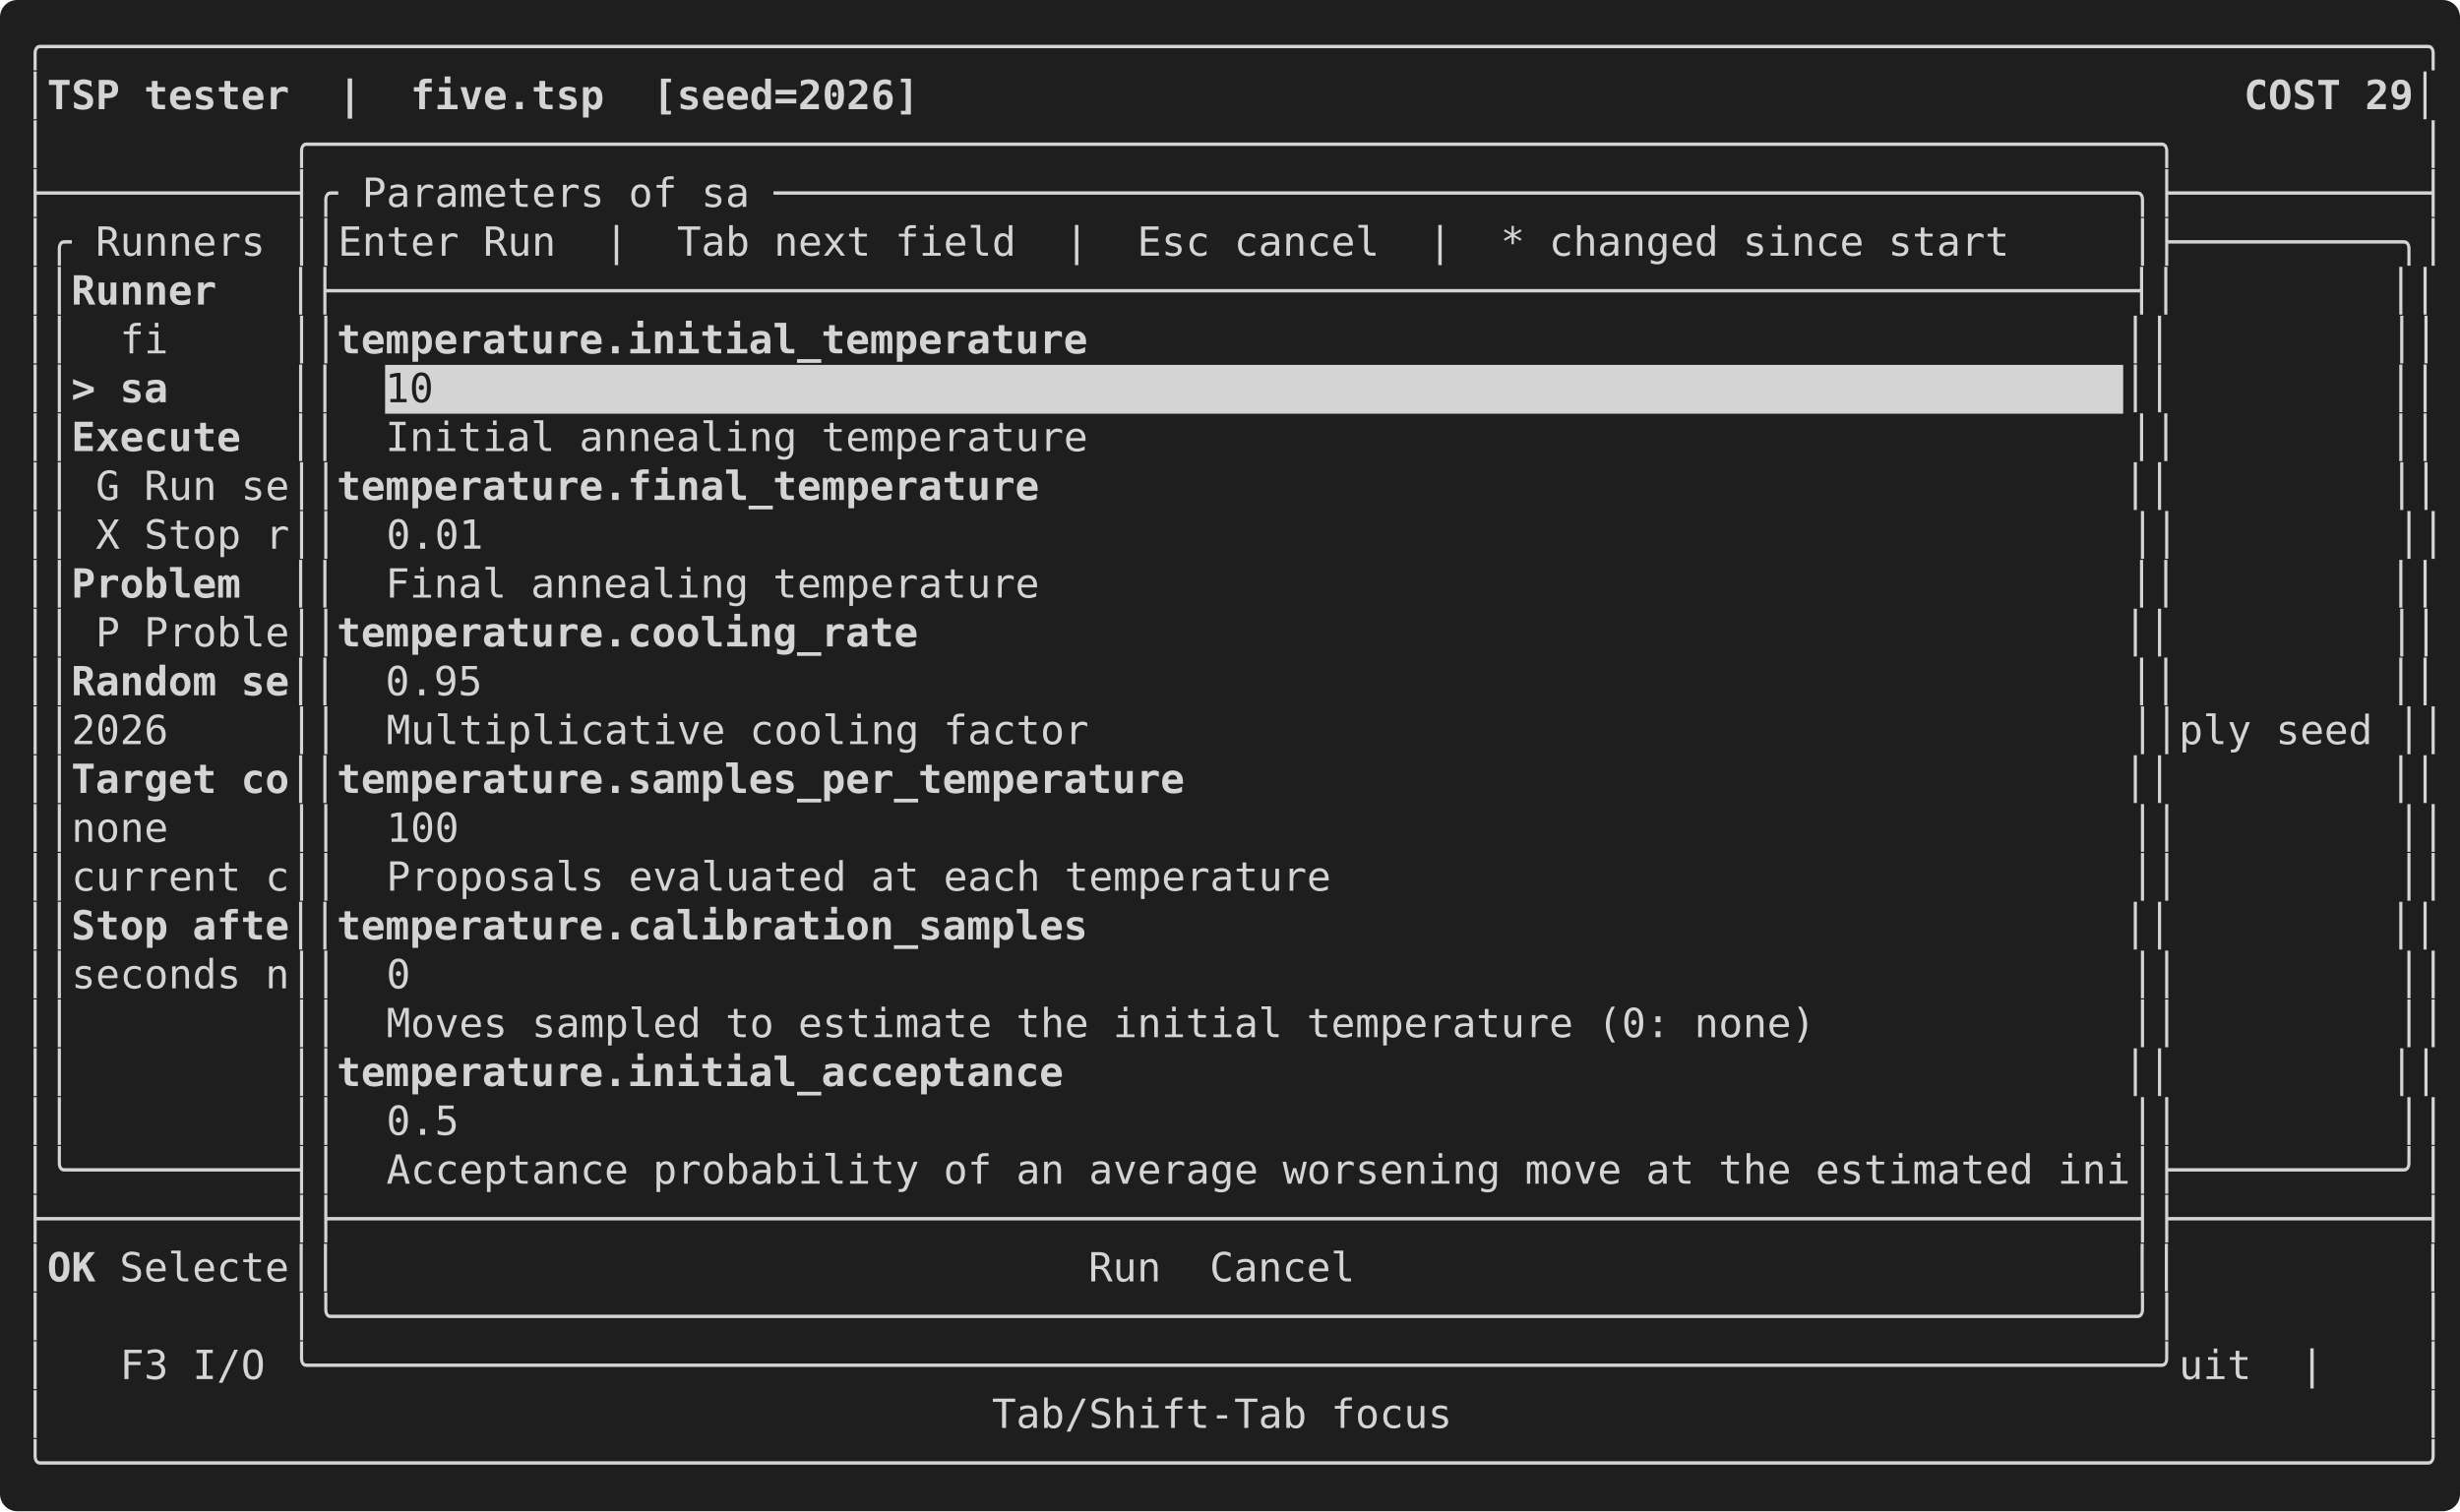
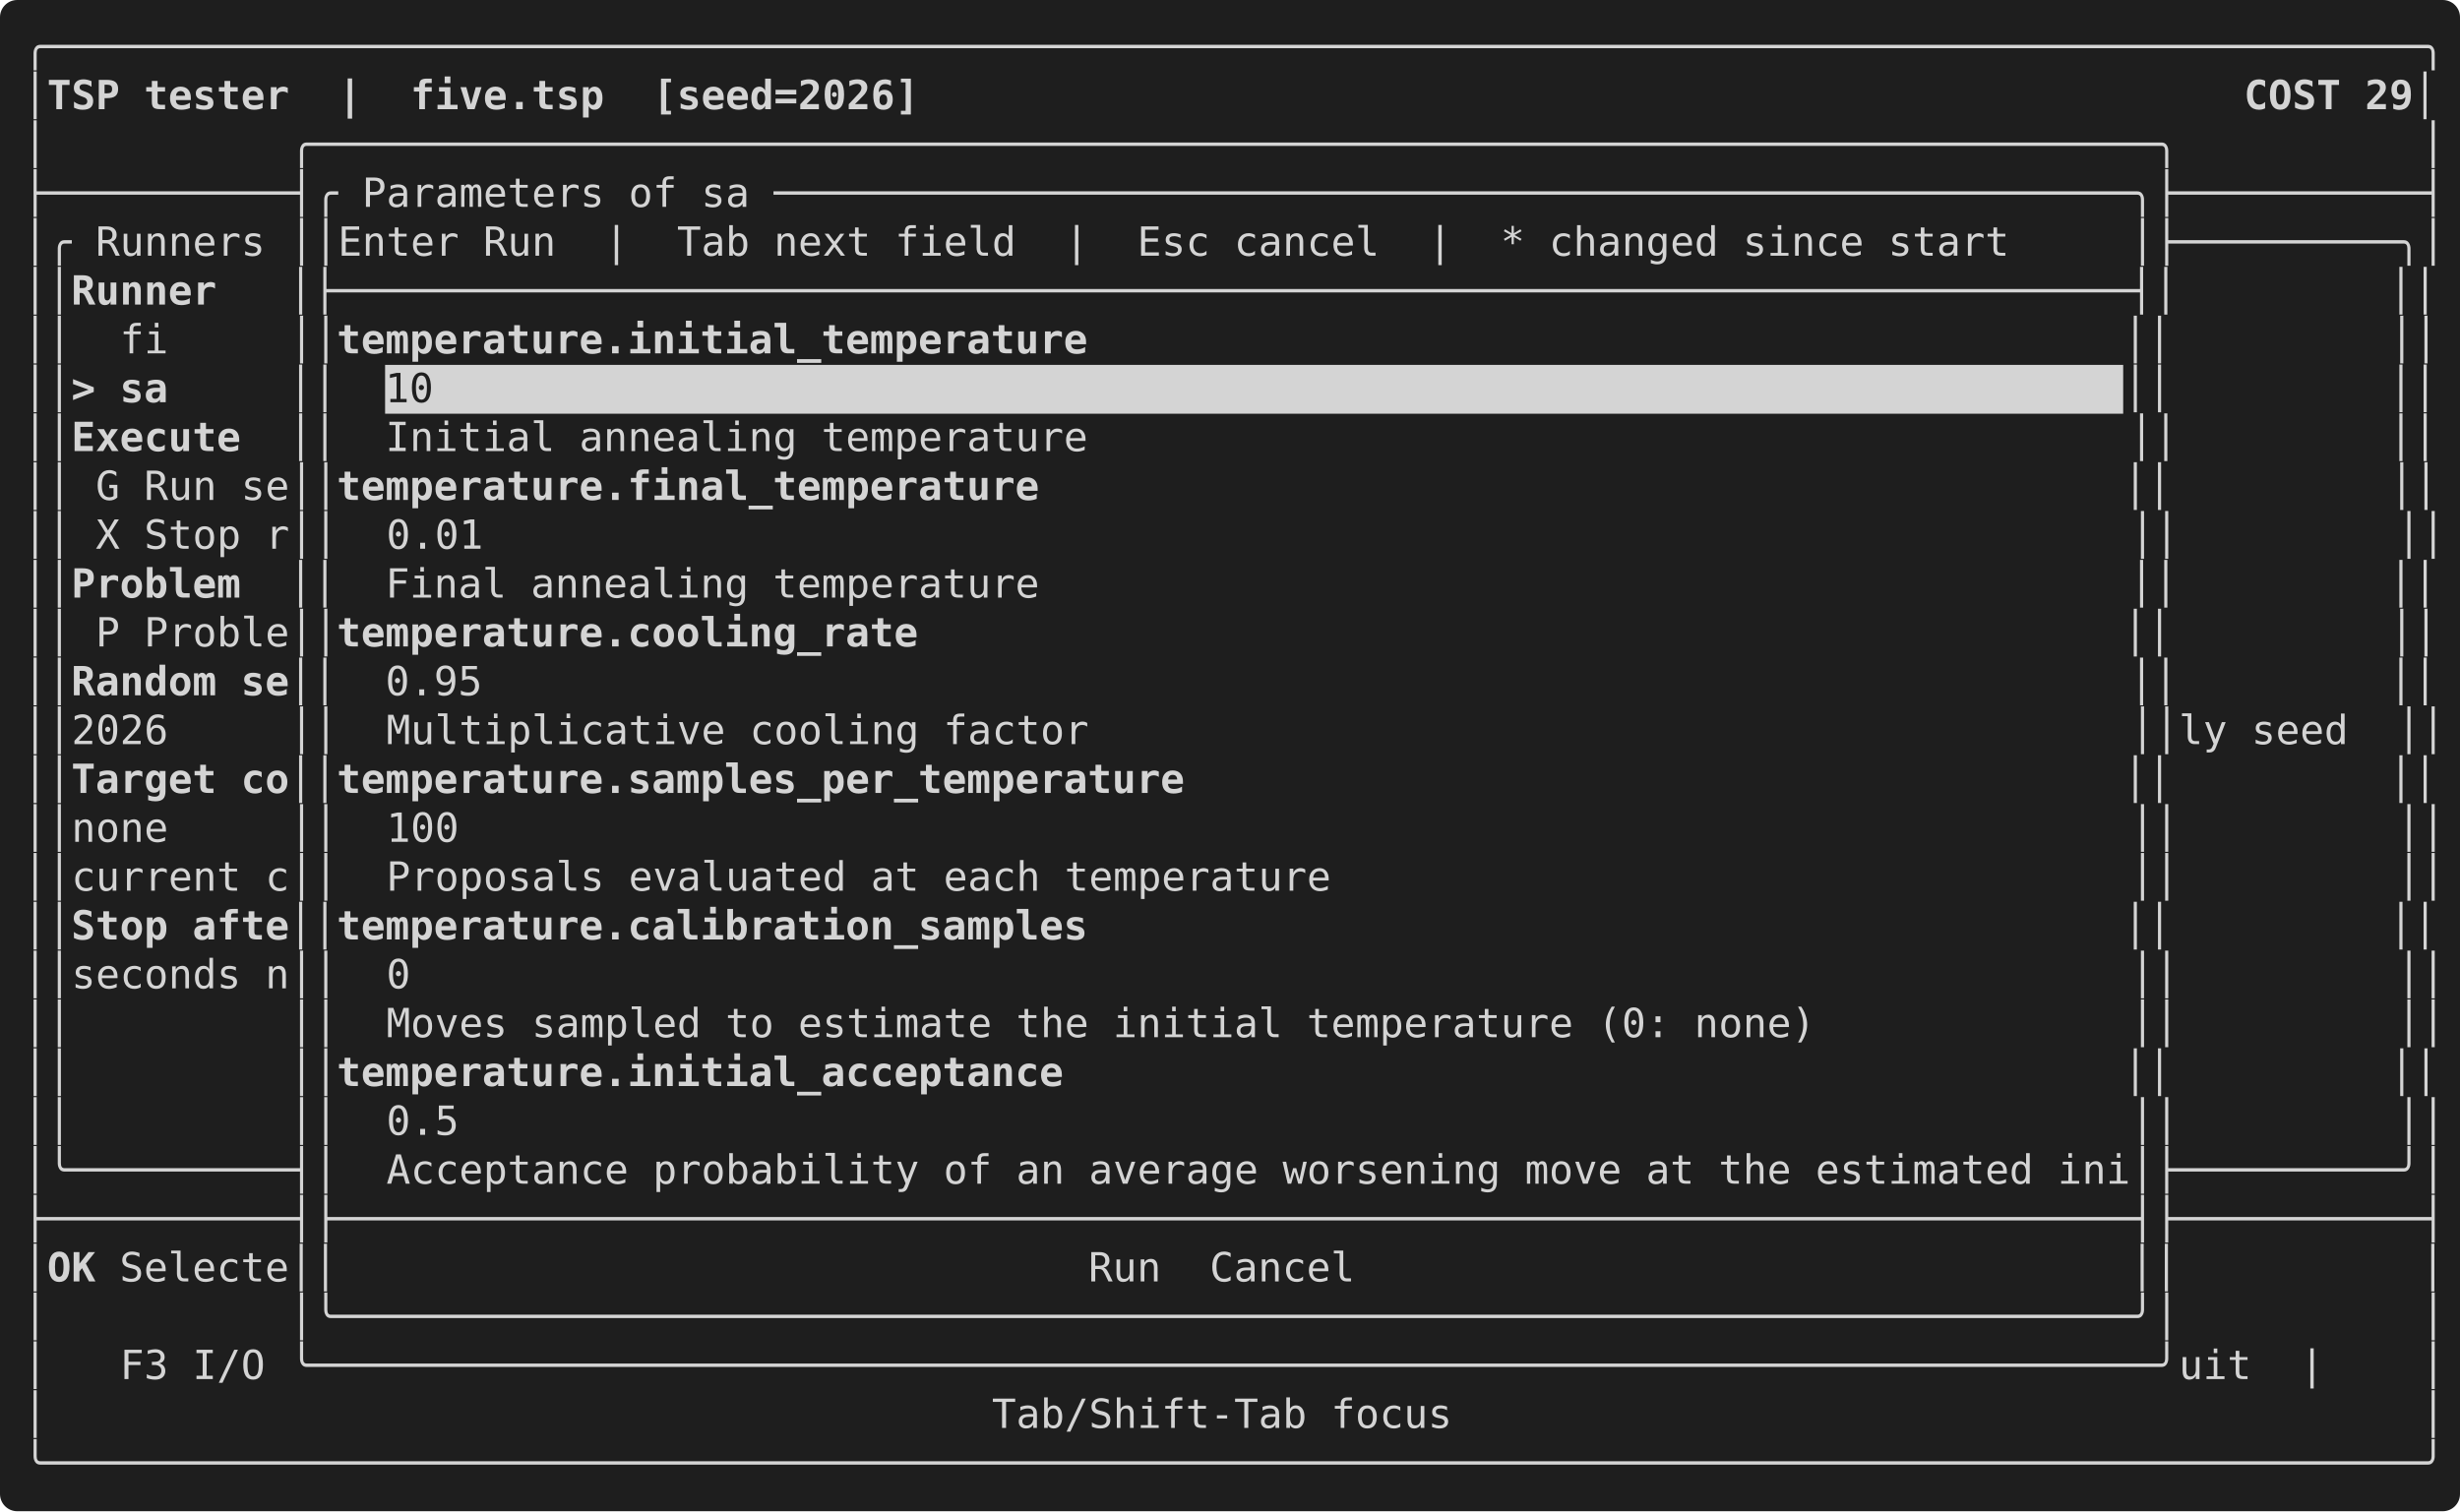
<svg xmlns="http://www.w3.org/2000/svg" width="856" height="526" viewBox="0 0 856 526">
  <rect width="100%" height="100%" rx="6" fill="#1e1e1e" />
  <g font-family="Menlo, Consolas, 'DejaVu Sans Mono', monospace" font-size="14">
    <text x="8.0 16.4 24.8 33.2 41.6 50.0 58.4 66.8 75.2 83.6 92.0 100.4 108.8 117.2 125.6 134.0 142.4 150.8 159.2 167.6 176.0 184.4 192.8 201.2 209.6 218.0 226.4 234.8 243.2 251.6 260.0 268.4 276.8 285.2 293.6 302.0 310.4 318.8 327.2 335.6 344.0 352.4 360.8 369.2 377.6 386.0 394.4 402.8 411.2 419.6 428.0 436.4 444.8 453.2 461.6 470.0 478.4 486.8 495.2 503.6 512.0 520.4 528.8 537.2 545.6 554.0 562.4 570.8 579.2 587.6 596.0 604.4 612.8 621.2 629.6 638.0 646.4 654.8 663.2 671.6 680.0 688.4 696.8 705.2 713.6 722.0 730.4 738.8 747.2 755.6 764.0 772.4 780.8 789.2 797.6 806.0 814.4 822.8 831.2 839.6" y="21" fill="#d4d4d4" xml:space="preserve">╭──────────────────────────────────────────────────────────────────────────────────────────────────╮</text>
    <text x="8.0" y="38" fill="#d4d4d4" xml:space="preserve">│</text>
    <text x="16.4 24.8 33.2 41.6 50.0 58.4 66.8 75.2 83.6 92.0 100.4 108.8 117.2 125.6 134.0 142.4 150.8 159.2 167.6 176.0 184.4 192.8 201.2 209.6 218.0 226.4 234.8 243.2 251.6 260.0 268.4 276.8 285.2 293.6 302.0 310.4" y="38" fill="#d4d4d4" font-weight="bold" xml:space="preserve">TSP tester  |  five.tsp  [seed=2026]</text>
    <text x="780.8 789.2 797.6 806.0 814.4 822.8 831.2" y="38" fill="#d4d4d4" font-weight="bold" xml:space="preserve">COST 29</text>
    <text x="839.6" y="38" fill="#d4d4d4" xml:space="preserve">│</text>
    <text x="8.0 16.4 24.8 33.2 41.6 50.0 58.4 66.8 75.2 83.6 92.0 100.4 108.8 117.2 125.6 134.0 142.4 150.8 159.2 167.6 176.0 184.4 192.8 201.2 209.6 218.0 226.4 234.8 243.2 251.6 260.0 268.4 276.8 285.2 293.6 302.0 310.4 318.8 327.2 335.6 344.0 352.4 360.8 369.2 377.6 386.0 394.4 402.8 411.2 419.6 428.0 436.4 444.8 453.2 461.6 470.0 478.4 486.8 495.2 503.6 512.0 520.4 528.8 537.2 545.6 554.0 562.4 570.8 579.2 587.6 596.0 604.4 612.8 621.2 629.6 638.0 646.4 654.8 663.2 671.6 680.0 688.4 696.8 705.2 713.6 722.0 730.4 738.8 747.2 755.6 764.0 772.4 780.8 789.2 797.6 806.0 814.4 822.8 831.2 839.6" y="55" fill="#d4d4d4" xml:space="preserve">│          ╭────────────────────────────────────────────────────────────────────────────╮          │</text>
    <text x="8.0 16.4 24.8 33.2 41.6 50.0 58.4 66.8 75.2 83.6 92.0 100.4 108.8 117.2 125.6 134.0 142.4 150.8 159.2 167.6 176.0 184.4 192.8 201.2 209.6 218.0 226.4 234.8 243.2 251.6 260.0 268.4 276.8 285.2 293.6 302.0 310.4 318.8 327.2 335.6 344.0 352.4 360.8 369.2 377.6 386.0 394.4 402.8 411.2 419.6 428.0 436.4 444.8 453.2 461.6 470.0 478.4 486.8 495.2 503.6 512.0 520.4 528.8 537.2 545.6 554.0 562.4 570.8 579.2 587.6 596.0 604.4 612.8 621.2 629.6 638.0 646.4 654.8 663.2 671.6 680.0 688.4 696.8 705.2 713.6 722.0 730.4 738.8 747.2 755.6 764.0 772.4 780.8 789.2 797.6 806.0 814.4 822.8 831.2 839.6" y="72" fill="#d4d4d4" xml:space="preserve">├──────────┤╭ Parameters of sa ────────────────────────────────────────────────────────╮├──────────┤</text>
    <text x="8.0 16.4 24.8 33.2 41.6 50.0 58.4 66.8 75.2 83.6 92.0 100.4 108.8 117.2 125.6 134.0 142.4 150.8 159.2 167.6 176.0 184.4 192.8 201.2 209.6 218.0 226.4 234.8 243.2 251.6 260.0 268.4 276.8 285.2 293.6 302.0 310.4 318.8 327.2 335.6 344.0 352.4 360.8 369.2 377.6 386.0 394.4 402.8 411.2 419.6 428.0 436.4 444.8 453.2 461.6 470.0 478.4 486.8 495.2 503.6 512.0 520.4 528.8 537.2 545.6 554.0 562.4 570.8 579.2 587.6 596.0 604.4 612.8 621.2 629.6 638.0 646.4 654.8 663.2 671.6 680.0 688.4 696.8 705.2 713.6 722.0 730.4 738.8 747.2 755.6 764.0 772.4 780.8 789.2 797.6 806.0 814.4 822.8 831.2 839.6" y="89" fill="#d4d4d4" xml:space="preserve">│╭ Runners ││Enter Run  |  Tab next field  |  Esc cancel  |  * changed since start     │├─────────╮│</text>
    <text x="8.0 16.4" y="106" fill="#d4d4d4" xml:space="preserve">││</text>
    <text x="24.8 33.2 41.6 50.0 58.4 66.8 75.2 83.6 92.0" y="106" fill="#d4d4d4" font-weight="bold" xml:space="preserve">Runner   </text>
    <text x="100.4 108.8 117.2 125.6 134.0 142.4 150.8 159.2 167.6 176.0 184.4 192.8 201.2 209.6 218.0 226.4 234.8 243.2 251.6 260.0 268.4 276.8 285.2 293.6 302.0 310.4 318.8 327.2 335.6 344.0 352.4 360.8 369.2 377.6 386.0 394.4 402.8 411.2 419.6 428.0 436.4 444.8 453.2 461.6 470.0 478.4 486.8 495.2 503.6 512.0 520.4 528.8 537.2 545.6 554.0 562.4 570.8 579.2 587.6 596.0 604.4 612.8 621.2 629.6 638.0 646.4 654.8 663.2 671.6 680.0 688.4 696.8 705.2 713.6 722.0 730.4 738.8 747.2" y="106" fill="#d4d4d4" xml:space="preserve">│├──────────────────────────────────────────────────────────────────────────┤│</text>
-     <text x="831.2 839.6" y="106" fill="#d4d4d4" xml:space="preserve">││</text>
+     <text x="822.8 831.2 839.6" y="106" fill="#d4d4d4" xml:space="preserve"> ││</text>
    <text x="8.0 16.4 24.8 33.2 41.6 50.0 58.4 66.8 75.2 83.6 92.0 100.4 108.8" y="123" fill="#d4d4d4" xml:space="preserve">││  fi     ││</text>
    <text x="117.2 125.6 134.0 142.4 150.8 159.2 167.6 176.0 184.4 192.8 201.2 209.6 218.0 226.4 234.8 243.2 251.6 260.0 268.4 276.8 285.2 293.6 302.0 310.4 318.8 327.2 335.6 344.0 352.4 360.8 369.2 377.6 386.0 394.4 402.8 411.2 419.6 428.0 436.4 444.8 453.2 461.6 470.0 478.4 486.8 495.2 503.6 512.0 520.4 528.8 537.2 545.6 554.0 562.4 570.8 579.2 587.6 596.0 604.4 612.8 621.2 629.6 638.0 646.4 654.8 663.2 671.6 680.0 688.4 696.8 705.2 713.6 722.0 730.4" y="123" fill="#d4d4d4" font-weight="bold" xml:space="preserve">temperature.initial_temperature                                           </text>
    <text x="738.8 747.2 755.6 764.0 772.4 780.8 789.2 797.6 806.0 814.4 822.8 831.2 839.6" y="123" fill="#d4d4d4" xml:space="preserve">││         ││</text>
    <text x="8.0 16.4" y="140" fill="#d4d4d4" xml:space="preserve">││</text>
    <text x="24.8 33.2 41.6 50.0 58.4 66.8 75.2 83.6 92.0" y="140" fill="#d4d4d4" font-weight="bold" xml:space="preserve">&gt; sa     </text>
    <text x="100.4 108.8 117.2 125.6" y="140" fill="#d4d4d4" xml:space="preserve">││  </text>
    <rect x="134.0" y="127" width="604.8" height="17" fill="#d4d4d4" />
    <text x="134.0 142.4 150.8 159.2 167.6 176.0 184.4 192.8 201.2 209.6 218.0 226.4 234.8 243.2 251.6 260.0 268.4 276.8 285.2 293.6 302.0 310.4 318.8 327.2 335.6 344.0 352.4 360.8 369.2 377.6 386.0 394.4 402.8 411.2 419.6 428.0 436.4 444.8 453.2 461.6 470.0 478.4 486.8 495.2 503.6 512.0 520.4 528.8 537.2 545.6 554.0 562.4 570.8 579.2 587.6 596.0 604.4 612.8 621.2 629.6 638.0 646.4 654.8 663.2 671.6 680.0 688.4 696.8 705.2 713.6 722.0 730.4" y="140" fill="#1e1e1e" xml:space="preserve">10                                                                      </text>
    <text x="738.8 747.2" y="140" fill="#d4d4d4" xml:space="preserve">││</text>
-     <text x="831.2 839.6" y="140" fill="#d4d4d4" xml:space="preserve">││</text>
+     <text x="822.8 831.2 839.6" y="140" fill="#d4d4d4" xml:space="preserve"> ││</text>
    <text x="8.0 16.4" y="157" fill="#d4d4d4" xml:space="preserve">││</text>
    <text x="24.8 33.2 41.6 50.0 58.4 66.8 75.2 83.6 92.0" y="157" fill="#d4d4d4" font-weight="bold" xml:space="preserve">Execute  </text>
    <text x="100.4 108.8 117.2 125.6 134.0 142.4 150.8 159.2 167.6 176.0 184.4 192.8 201.2 209.6 218.0 226.4 234.8 243.2 251.6 260.0 268.4 276.8 285.2 293.6 302.0 310.4 318.8 327.2 335.6 344.0 352.4 360.8 369.2 377.6 386.0 394.4 402.8 411.2 419.6 428.0 436.4 444.8 453.2 461.6 470.0 478.4 486.8 495.2 503.6 512.0 520.4 528.8 537.2 545.6 554.0 562.4 570.8 579.2 587.6 596.0 604.4 612.8 621.2 629.6 638.0 646.4 654.8 663.2 671.6 680.0 688.4 696.8 705.2 713.6 722.0 730.4 738.8 747.2" y="157" fill="#d4d4d4" xml:space="preserve">││  Initial annealing temperature                                           ││</text>
-     <text x="831.2 839.6" y="157" fill="#d4d4d4" xml:space="preserve">││</text>
+     <text x="822.8 831.2 839.6" y="157" fill="#d4d4d4" xml:space="preserve"> ││</text>
    <text x="8.0 16.4 24.8 33.2 41.6 50.0 58.4 66.8 75.2 83.6 92.0 100.4 108.8" y="174" fill="#d4d4d4" xml:space="preserve">││ G Run se││</text>
    <text x="117.2 125.6 134.0 142.4 150.8 159.2 167.6 176.0 184.4 192.8 201.2 209.6 218.0 226.4 234.8 243.2 251.6 260.0 268.4 276.8 285.2 293.6 302.0 310.4 318.8 327.2 335.6 344.0 352.4 360.8 369.2 377.6 386.0 394.4 402.8 411.2 419.6 428.0 436.4 444.8 453.2 461.6 470.0 478.4 486.8 495.2 503.6 512.0 520.4 528.8 537.2 545.6 554.0 562.4 570.8 579.2 587.6 596.0 604.4 612.8 621.2 629.6 638.0 646.4 654.8 663.2 671.6 680.0 688.4 696.8 705.2 713.6 722.0 730.4" y="174" fill="#d4d4d4" font-weight="bold" xml:space="preserve">temperature.final_temperature                                             </text>
    <text x="738.8 747.2 755.6 764.0 772.4 780.8 789.2 797.6 806.0 814.4 822.8 831.2 839.6" y="174" fill="#d4d4d4" xml:space="preserve">││         ││</text>
    <text x="8.0 16.4 24.8 33.2 41.6 50.0 58.4 66.8 75.2 83.6 92.0 100.4 108.8 117.2 125.6 134.0 142.4 150.8 159.2 167.6 176.0 184.4 192.8 201.2 209.6 218.0 226.4 234.8 243.2 251.6 260.0 268.4 276.8 285.2 293.6 302.0 310.4 318.8 327.2 335.6 344.0 352.4 360.8 369.2 377.6 386.0 394.4 402.8 411.2 419.6 428.0 436.4 444.8 453.2 461.6 470.0 478.4 486.8 495.2 503.6 512.0 520.4 528.8 537.2 545.6 554.0 562.4 570.8 579.2 587.6 596.0 604.4 612.8 621.2 629.6 638.0 646.4 654.8 663.2 671.6 680.0 688.4 696.8 705.2 713.6 722.0 730.4 738.8 747.2 755.6 764.0 772.4 780.8 789.2 797.6 806.0 814.4 822.8 831.2 839.6" y="191" fill="#d4d4d4" xml:space="preserve">││ X Stop r││  0.01                                                                    ││         ││</text>
    <text x="8.0 16.4" y="208" fill="#d4d4d4" xml:space="preserve">││</text>
    <text x="24.8 33.2 41.6 50.0 58.4 66.8 75.2 83.6 92.0" y="208" fill="#d4d4d4" font-weight="bold" xml:space="preserve">Problem  </text>
    <text x="100.4 108.8 117.2 125.6 134.0 142.4 150.8 159.2 167.6 176.0 184.4 192.8 201.2 209.6 218.0 226.4 234.8 243.2 251.6 260.0 268.4 276.8 285.2 293.6 302.0 310.4 318.8 327.2 335.6 344.0 352.4 360.8 369.2 377.6 386.0 394.4 402.8 411.2 419.6 428.0 436.4 444.8 453.2 461.6 470.0 478.4 486.8 495.2 503.6 512.0 520.4 528.8 537.2 545.6 554.0 562.4 570.8 579.2 587.6 596.0 604.4 612.8 621.2 629.6 638.0 646.4 654.8 663.2 671.6 680.0 688.4 696.8 705.2 713.6 722.0 730.4 738.8 747.2" y="208" fill="#d4d4d4" xml:space="preserve">││  Final annealing temperature                                             ││</text>
-     <text x="831.2 839.6" y="208" fill="#d4d4d4" xml:space="preserve">││</text>
+     <text x="822.8 831.2 839.6" y="208" fill="#d4d4d4" xml:space="preserve"> ││</text>
    <text x="8.0 16.4 24.8 33.2 41.6 50.0 58.4 66.8 75.2 83.6 92.0 100.4 108.8" y="225" fill="#d4d4d4" xml:space="preserve">││ P Proble││</text>
    <text x="117.2 125.6 134.0 142.4 150.8 159.2 167.6 176.0 184.4 192.8 201.2 209.6 218.0 226.4 234.8 243.2 251.6 260.0 268.4 276.8 285.2 293.6 302.0 310.4 318.8 327.2 335.6 344.0 352.4 360.8 369.2 377.6 386.0 394.4 402.8 411.2 419.6 428.0 436.4 444.8 453.2 461.6 470.0 478.4 486.8 495.2 503.6 512.0 520.4 528.8 537.2 545.6 554.0 562.4 570.8 579.2 587.6 596.0 604.4 612.8 621.2 629.6 638.0 646.4 654.8 663.2 671.6 680.0 688.4 696.8 705.2 713.6 722.0 730.4" y="225" fill="#d4d4d4" font-weight="bold" xml:space="preserve">temperature.cooling_rate                                                  </text>
    <text x="738.8 747.2 755.6 764.0 772.4 780.8 789.2 797.6 806.0 814.4 822.8 831.2 839.6" y="225" fill="#d4d4d4" xml:space="preserve">││         ││</text>
    <text x="8.0 16.4" y="242" fill="#d4d4d4" xml:space="preserve">││</text>
    <text x="24.8 33.2 41.6 50.0 58.4 66.8 75.2 83.6 92.0" y="242" fill="#d4d4d4" font-weight="bold" xml:space="preserve">Random se</text>
    <text x="100.4 108.8 117.2 125.6 134.0 142.4 150.8 159.2 167.6 176.0 184.4 192.8 201.2 209.6 218.0 226.4 234.8 243.2 251.6 260.0 268.4 276.8 285.2 293.6 302.0 310.4 318.8 327.2 335.6 344.0 352.4 360.8 369.2 377.6 386.0 394.4 402.8 411.2 419.6 428.0 436.4 444.8 453.2 461.6 470.0 478.4 486.8 495.2 503.6 512.0 520.4 528.8 537.2 545.6 554.0 562.4 570.8 579.2 587.6 596.0 604.4 612.8 621.2 629.6 638.0 646.4 654.8 663.2 671.6 680.0 688.4 696.8 705.2 713.6 722.0 730.4 738.8 747.2" y="242" fill="#d4d4d4" xml:space="preserve">││  0.95                                                                    ││</text>
-     <text x="831.2 839.6" y="242" fill="#d4d4d4" xml:space="preserve">││</text>
-     <text x="8.0 16.4 24.8 33.2 41.6 50.0 58.4 66.8 75.2 83.6 92.0 100.4 108.8 117.2 125.6 134.0 142.4 150.8 159.2 167.6 176.0 184.4 192.8 201.2 209.6 218.0 226.4 234.8 243.2 251.6 260.0 268.4 276.8 285.2 293.6 302.0 310.4 318.8 327.2 335.6 344.0 352.4 360.8 369.2 377.6 386.0 394.4 402.8 411.2 419.6 428.0 436.4 444.8 453.2 461.6 470.0 478.4 486.8 495.2 503.6 512.0 520.4 528.8 537.2 545.6 554.0 562.4 570.8 579.2 587.6 596.0 604.4 612.8 621.2 629.6 638.0 646.4 654.8 663.2 671.6 680.0 688.4 696.8 705.2 713.6 722.0 730.4 738.8 747.2 755.6 764.0 772.4 780.8 789.2 797.6 806.0 814.4 822.8 831.2 839.6" y="259" fill="#d4d4d4" xml:space="preserve">││2026     ││  Multiplicative cooling factor                                           ││ply seed ││</text>
+     <text x="822.8 831.2 839.6" y="242" fill="#d4d4d4" xml:space="preserve"> ││</text>
+     <text x="8.0 16.4 24.8 33.2 41.6 50.0 58.4 66.8 75.2 83.6 92.0 100.4 108.8 117.2 125.6 134.0 142.4 150.8 159.2 167.6 176.0 184.4 192.8 201.2 209.6 218.0 226.4 234.8 243.2 251.6 260.0 268.4 276.8 285.2 293.6 302.0 310.4 318.8 327.2 335.6 344.0 352.4 360.8 369.2 377.6 386.0 394.4 402.8 411.2 419.6 428.0 436.4 444.8 453.2 461.6 470.0 478.4 486.8 495.2 503.6 512.0 520.4 528.8 537.2 545.6 554.0 562.4 570.8 579.2 587.6 596.0 604.4 612.8 621.2 629.6 638.0 646.4 654.8 663.2 671.6 680.0 688.4 696.8 705.2 713.6 722.0 730.4 738.8 747.2 755.6 764.0 772.4 780.8 789.2 797.6 806.0 814.4 822.8 831.2 839.6" y="259" fill="#d4d4d4" xml:space="preserve">││2026     ││  Multiplicative cooling factor                                           ││ly seed  ││</text>
    <text x="8.0 16.4" y="276" fill="#d4d4d4" xml:space="preserve">││</text>
    <text x="24.8 33.2 41.6 50.0 58.4 66.8 75.2 83.6 92.0" y="276" fill="#d4d4d4" font-weight="bold" xml:space="preserve">Target co</text>
    <text x="100.4 108.8" y="276" fill="#d4d4d4" xml:space="preserve">││</text>
    <text x="117.2 125.6 134.0 142.4 150.8 159.2 167.6 176.0 184.4 192.8 201.2 209.6 218.0 226.4 234.8 243.2 251.6 260.0 268.4 276.8 285.2 293.6 302.0 310.4 318.8 327.2 335.6 344.0 352.4 360.8 369.2 377.6 386.0 394.4 402.8 411.2 419.6 428.0 436.4 444.8 453.2 461.6 470.0 478.4 486.8 495.2 503.6 512.0 520.4 528.8 537.2 545.6 554.0 562.4 570.8 579.2 587.6 596.0 604.4 612.8 621.2 629.6 638.0 646.4 654.8 663.2 671.6 680.0 688.4 696.8 705.2 713.6 722.0 730.4" y="276" fill="#d4d4d4" font-weight="bold" xml:space="preserve">temperature.samples_per_temperature                                       </text>
    <text x="738.8 747.2" y="276" fill="#d4d4d4" xml:space="preserve">││</text>
-     <text x="831.2 839.6" y="276" fill="#d4d4d4" xml:space="preserve">││</text>
+     <text x="822.8 831.2 839.6" y="276" fill="#d4d4d4" xml:space="preserve"> ││</text>
    <text x="8.0 16.4 24.8 33.2 41.6 50.0 58.4 66.8 75.2 83.6 92.0 100.4 108.8 117.2 125.6 134.0 142.4 150.8 159.2 167.6 176.0 184.4 192.8 201.2 209.6 218.0 226.4 234.8 243.2 251.6 260.0 268.4 276.8 285.2 293.6 302.0 310.4 318.8 327.2 335.6 344.0 352.4 360.8 369.2 377.6 386.0 394.4 402.8 411.2 419.6 428.0 436.4 444.8 453.2 461.6 470.0 478.4 486.8 495.2 503.6 512.0 520.4 528.8 537.2 545.6 554.0 562.4 570.8 579.2 587.6 596.0 604.4 612.8 621.2 629.6 638.0 646.4 654.8 663.2 671.6 680.0 688.4 696.8 705.2 713.6 722.0 730.4 738.8 747.2 755.6 764.0 772.4 780.8 789.2 797.6 806.0 814.4 822.8 831.2 839.6" y="293" fill="#d4d4d4" xml:space="preserve">││none     ││  100                                                                     ││         ││</text>
    <text x="8.0 16.4 24.8 33.2 41.6 50.0 58.4 66.8 75.2 83.6 92.0 100.4 108.8 117.2 125.6 134.0 142.4 150.8 159.2 167.6 176.0 184.4 192.8 201.2 209.6 218.0 226.4 234.8 243.2 251.6 260.0 268.4 276.8 285.2 293.6 302.0 310.4 318.8 327.2 335.6 344.0 352.4 360.8 369.2 377.6 386.0 394.4 402.8 411.2 419.6 428.0 436.4 444.8 453.2 461.6 470.0 478.4 486.8 495.2 503.6 512.0 520.4 528.8 537.2 545.6 554.0 562.4 570.8 579.2 587.6 596.0 604.4 612.8 621.2 629.6 638.0 646.4 654.8 663.2 671.6 680.0 688.4 696.8 705.2 713.6 722.0 730.4 738.8 747.2 755.6 764.0 772.4 780.8 789.2 797.6 806.0 814.4 822.8 831.2 839.6" y="310" fill="#d4d4d4" xml:space="preserve">││current c││  Proposals evaluated at each temperature                                 ││         ││</text>
    <text x="8.0 16.4" y="327" fill="#d4d4d4" xml:space="preserve">││</text>
    <text x="24.8 33.2 41.6 50.0 58.4 66.8 75.2 83.6 92.0" y="327" fill="#d4d4d4" font-weight="bold" xml:space="preserve">Stop afte</text>
    <text x="100.4 108.8" y="327" fill="#d4d4d4" xml:space="preserve">││</text>
    <text x="117.2 125.6 134.0 142.4 150.8 159.2 167.6 176.0 184.4 192.8 201.2 209.6 218.0 226.4 234.8 243.2 251.6 260.0 268.4 276.8 285.2 293.6 302.0 310.4 318.8 327.2 335.6 344.0 352.4 360.8 369.2 377.6 386.0 394.4 402.8 411.2 419.6 428.0 436.4 444.8 453.2 461.6 470.0 478.4 486.8 495.2 503.6 512.0 520.4 528.8 537.2 545.6 554.0 562.4 570.8 579.2 587.6 596.0 604.4 612.8 621.2 629.6 638.0 646.4 654.8 663.2 671.6 680.0 688.4 696.8 705.2 713.6 722.0 730.4" y="327" fill="#d4d4d4" font-weight="bold" xml:space="preserve">temperature.calibration_samples                                           </text>
    <text x="738.8 747.2" y="327" fill="#d4d4d4" xml:space="preserve">││</text>
-     <text x="831.2 839.6" y="327" fill="#d4d4d4" xml:space="preserve">││</text>
+     <text x="822.8 831.2 839.6" y="327" fill="#d4d4d4" xml:space="preserve"> ││</text>
    <text x="8.0 16.4 24.8 33.2 41.6 50.0 58.4 66.8 75.2 83.6 92.0 100.4 108.8 117.2 125.6 134.0 142.4 150.8 159.2 167.6 176.0 184.4 192.8 201.2 209.6 218.0 226.4 234.8 243.2 251.6 260.0 268.4 276.8 285.2 293.6 302.0 310.4 318.8 327.2 335.6 344.0 352.4 360.8 369.2 377.6 386.0 394.4 402.8 411.2 419.6 428.0 436.4 444.8 453.2 461.6 470.0 478.4 486.8 495.2 503.6 512.0 520.4 528.8 537.2 545.6 554.0 562.4 570.8 579.2 587.6 596.0 604.4 612.8 621.2 629.6 638.0 646.4 654.8 663.2 671.6 680.0 688.4 696.8 705.2 713.6 722.0 730.4 738.8 747.2 755.6 764.0 772.4 780.8 789.2 797.6 806.0 814.4 822.8 831.2 839.6" y="344" fill="#d4d4d4" xml:space="preserve">││seconds n││  0                                                                       ││         ││</text>
    <text x="8.0 16.4 24.8 33.2 41.6 50.0 58.4 66.8 75.2 83.6 92.0 100.4 108.8 117.2 125.6 134.0 142.4 150.8 159.2 167.6 176.0 184.4 192.8 201.2 209.6 218.0 226.4 234.8 243.2 251.6 260.0 268.4 276.8 285.2 293.6 302.0 310.4 318.8 327.2 335.6 344.0 352.4 360.8 369.2 377.6 386.0 394.4 402.8 411.2 419.6 428.0 436.4 444.8 453.2 461.6 470.0 478.4 486.8 495.2 503.6 512.0 520.4 528.8 537.2 545.6 554.0 562.4 570.8 579.2 587.6 596.0 604.4 612.8 621.2 629.6 638.0 646.4 654.8 663.2 671.6 680.0 688.4 696.8 705.2 713.6 722.0 730.4 738.8 747.2 755.6 764.0 772.4 780.8 789.2 797.6 806.0 814.4 822.8 831.2 839.6" y="361" fill="#d4d4d4" xml:space="preserve">││         ││  Moves sampled to estimate the initial temperature (0: none)             ││         ││</text>
    <text x="8.0 16.4 24.8 33.2 41.6 50.0 58.4 66.8 75.2 83.6 92.0 100.4 108.8" y="378" fill="#d4d4d4" xml:space="preserve">││         ││</text>
    <text x="117.2 125.6 134.0 142.4 150.8 159.2 167.6 176.0 184.4 192.8 201.2 209.6 218.0 226.4 234.8 243.2 251.6 260.0 268.4 276.8 285.2 293.6 302.0 310.4 318.8 327.2 335.6 344.0 352.4 360.8 369.2 377.6 386.0 394.4 402.8 411.2 419.6 428.0 436.4 444.8 453.2 461.6 470.0 478.4 486.8 495.2 503.6 512.0 520.4 528.8 537.2 545.6 554.0 562.4 570.8 579.2 587.6 596.0 604.4 612.8 621.2 629.6 638.0 646.4 654.8 663.2 671.6 680.0 688.4 696.8 705.2 713.6 722.0 730.4" y="378" fill="#d4d4d4" font-weight="bold" xml:space="preserve">temperature.initial_acceptance                                            </text>
    <text x="738.8 747.2 755.6 764.0 772.4 780.8 789.2 797.6 806.0 814.4 822.8 831.2 839.6" y="378" fill="#d4d4d4" xml:space="preserve">││         ││</text>
    <text x="8.0 16.4 24.8 33.2 41.6 50.0 58.4 66.8 75.2 83.6 92.0 100.4 108.8 117.2 125.6 134.0 142.4 150.8 159.2 167.6 176.0 184.4 192.8 201.2 209.6 218.0 226.4 234.8 243.2 251.6 260.0 268.4 276.8 285.2 293.6 302.0 310.4 318.8 327.2 335.6 344.0 352.4 360.8 369.2 377.6 386.0 394.4 402.8 411.2 419.6 428.0 436.4 444.8 453.2 461.6 470.0 478.4 486.8 495.2 503.6 512.0 520.4 528.8 537.2 545.6 554.0 562.4 570.8 579.2 587.6 596.0 604.4 612.8 621.2 629.6 638.0 646.4 654.8 663.2 671.6 680.0 688.4 696.8 705.2 713.6 722.0 730.4 738.8 747.2 755.6 764.0 772.4 780.8 789.2 797.6 806.0 814.4 822.8 831.2 839.6" y="395" fill="#d4d4d4" xml:space="preserve">││         ││  0.5                                                                     ││         ││</text>
    <text x="8.0 16.4 24.8 33.2 41.6 50.0 58.4 66.8 75.2 83.6 92.0 100.4 108.8 117.2 125.6 134.0 142.4 150.8 159.2 167.6 176.0 184.4 192.8 201.2 209.6 218.0 226.4 234.8 243.2 251.6 260.0 268.4 276.8 285.2 293.6 302.0 310.4 318.8 327.2 335.6 344.0 352.4 360.8 369.2 377.6 386.0 394.4 402.8 411.2 419.6 428.0 436.4 444.8 453.2 461.6 470.0 478.4 486.8 495.2 503.6 512.0 520.4 528.8 537.2 545.6 554.0 562.4 570.8 579.2 587.6 596.0 604.4 612.8 621.2 629.6 638.0 646.4 654.8 663.2 671.6 680.0 688.4 696.8 705.2 713.6 722.0 730.4 738.8 747.2 755.6 764.0 772.4 780.8 789.2 797.6 806.0 814.4 822.8 831.2 839.6" y="412" fill="#d4d4d4" xml:space="preserve">│╰─────────┤│  Acceptance probability of an average worsening move at the estimated ini│├─────────╯│</text>
    <text x="8.0 16.4 24.8 33.2 41.6 50.0 58.4 66.8 75.2 83.6 92.0 100.4 108.8 117.2 125.6 134.0 142.4 150.8 159.2 167.6 176.0 184.4 192.8 201.2 209.6 218.0 226.4 234.8 243.2 251.6 260.0 268.4 276.8 285.2 293.6 302.0 310.4 318.8 327.2 335.6 344.0 352.4 360.8 369.2 377.6 386.0 394.4 402.8 411.2 419.6 428.0 436.4 444.8 453.2 461.6 470.0 478.4 486.8 495.2 503.6 512.0 520.4 528.8 537.2 545.6 554.0 562.4 570.8 579.2 587.6 596.0 604.4 612.8 621.2 629.6 638.0 646.4 654.8 663.2 671.6 680.0 688.4 696.8 705.2 713.6 722.0 730.4 738.8 747.2 755.6 764.0 772.4 780.8 789.2 797.6 806.0 814.4 822.8 831.2 839.6" y="429" fill="#d4d4d4" xml:space="preserve">├──────────┤├──────────────────────────────────────────────────────────────────────────┤├──────────┤</text>
    <text x="8.0" y="446" fill="#d4d4d4" xml:space="preserve">│</text>
    <text x="16.4 24.8 33.2" y="446" fill="#d4d4d4" font-weight="bold" xml:space="preserve">OK </text>
    <text x="41.6 50.0 58.4 66.8 75.2 83.6 92.0 100.4 108.8 117.2 125.6 134.0 142.4 150.8 159.2 167.6 176.0 184.4 192.8 201.2 209.6 218.0 226.4 234.8 243.2 251.6 260.0 268.4 276.8 285.2 293.6 302.0 310.4 318.8 327.2 335.6 344.0 352.4 360.8 369.2 377.6 386.0 394.4 402.8 411.2 419.6 428.0 436.4 444.8 453.2 461.6 470.0 478.4 486.8 495.2 503.6 512.0 520.4 528.8 537.2 545.6 554.0 562.4 570.8 579.2 587.6 596.0 604.4 612.8 621.2 629.6 638.0 646.4 654.8 663.2 671.6 680.0 688.4 696.8 705.2 713.6 722.0 730.4 738.8 747.2 755.6 764.0 772.4 780.8 789.2 797.6 806.0 814.4 822.8 831.2 839.6" y="446" fill="#d4d4d4" xml:space="preserve">Selecte││                               Run  Cancel                                ││          │</text>
    <text x="8.0 16.4 24.8 33.2 41.6 50.0 58.4 66.8 75.2 83.6 92.0 100.4 108.8 117.2 125.6 134.0 142.4 150.8 159.2 167.6 176.0 184.4 192.8 201.2 209.6 218.0 226.4 234.8 243.2 251.6 260.0 268.4 276.8 285.2 293.6 302.0 310.4 318.8 327.2 335.6 344.0 352.4 360.8 369.2 377.6 386.0 394.4 402.8 411.2 419.6 428.0 436.4 444.8 453.2 461.6 470.0 478.4 486.8 495.2 503.6 512.0 520.4 528.8 537.2 545.6 554.0 562.4 570.8 579.2 587.6 596.0 604.4 612.8 621.2 629.6 638.0 646.4 654.8 663.2 671.6 680.0 688.4 696.8 705.2 713.6 722.0 730.4 738.8 747.2 755.6 764.0 772.4 780.8 789.2 797.6 806.0 814.4 822.8 831.2 839.6" y="463" fill="#d4d4d4" xml:space="preserve">│          │╰──────────────────────────────────────────────────────────────────────────╯│          │</text>
    <text x="8.0 16.4 24.8 33.2 41.6 50.0 58.4 66.8 75.2 83.6 92.0 100.4 108.8 117.2 125.6 134.0 142.4 150.8 159.2 167.6 176.0 184.4 192.8 201.2 209.6 218.0 226.4 234.8 243.2 251.6 260.0 268.4 276.8 285.2 293.6 302.0 310.4 318.8 327.2 335.6 344.0 352.4 360.8 369.2 377.6 386.0 394.4 402.8 411.2 419.6 428.0 436.4 444.8 453.2 461.6 470.0 478.4 486.8 495.2 503.6 512.0 520.4 528.8 537.2 545.6 554.0 562.4 570.8 579.2 587.6 596.0 604.4 612.8 621.2 629.6 638.0 646.4 654.8 663.2 671.6 680.0 688.4 696.8 705.2 713.6 722.0 730.4 738.8 747.2 755.6 764.0 772.4 780.8 789.2 797.6 806.0 814.4 822.8 831.2 839.6" y="480" fill="#d4d4d4" xml:space="preserve">│   F3 I/O ╰────────────────────────────────────────────────────────────────────────────╯uit  |    │</text>
    <text x="8.0 16.4 24.8 33.2 41.6 50.0 58.4 66.8 75.2 83.6 92.0 100.4 108.8 117.2 125.6 134.0 142.4 150.8 159.2 167.6 176.0 184.4 192.8 201.2 209.6 218.0 226.4 234.8 243.2 251.6 260.0 268.4 276.8 285.2 293.6 302.0 310.4 318.8 327.2 335.6 344.0 352.4 360.8 369.2 377.6 386.0 394.4 402.8 411.2 419.6 428.0 436.4 444.8 453.2 461.6 470.0 478.4 486.8 495.2 503.6 512.0 520.4 528.8 537.2 545.6 554.0 562.4 570.8 579.2 587.6 596.0 604.4 612.8 621.2 629.6 638.0 646.4 654.8 663.2 671.6 680.0 688.4 696.8 705.2 713.6 722.0 730.4 738.8 747.2 755.6 764.0 772.4 780.8 789.2 797.6 806.0 814.4 822.8 831.2 839.6" y="497" fill="#d4d4d4" xml:space="preserve">│                                       Tab/Shift-Tab focus                                        │</text>
    <text x="8.0 16.4 24.8 33.2 41.6 50.0 58.4 66.8 75.2 83.6 92.0 100.4 108.8 117.2 125.6 134.0 142.4 150.8 159.2 167.6 176.0 184.4 192.8 201.2 209.6 218.0 226.4 234.8 243.2 251.6 260.0 268.4 276.8 285.2 293.6 302.0 310.4 318.8 327.2 335.6 344.0 352.4 360.8 369.2 377.6 386.0 394.4 402.8 411.2 419.6 428.0 436.4 444.8 453.2 461.6 470.0 478.4 486.8 495.2 503.6 512.0 520.4 528.8 537.2 545.6 554.0 562.4 570.8 579.2 587.6 596.0 604.4 612.8 621.2 629.6 638.0 646.4 654.8 663.2 671.6 680.0 688.4 696.8 705.2 713.6 722.0 730.4 738.8 747.2 755.6 764.0 772.4 780.8 789.2 797.6 806.0 814.4 822.8 831.2 839.6" y="514" fill="#d4d4d4" xml:space="preserve">╰──────────────────────────────────────────────────────────────────────────────────────────────────╯</text>
  </g>
</svg>
